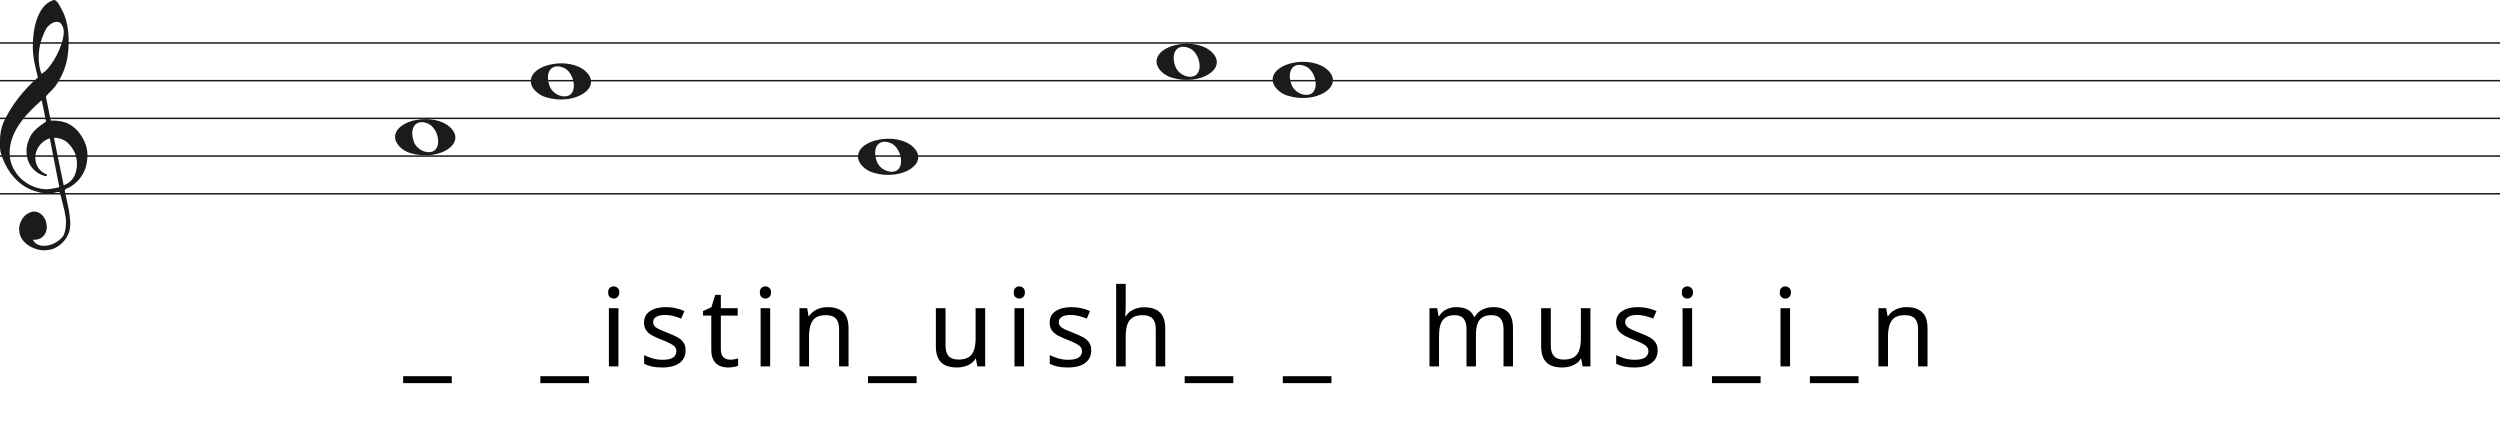
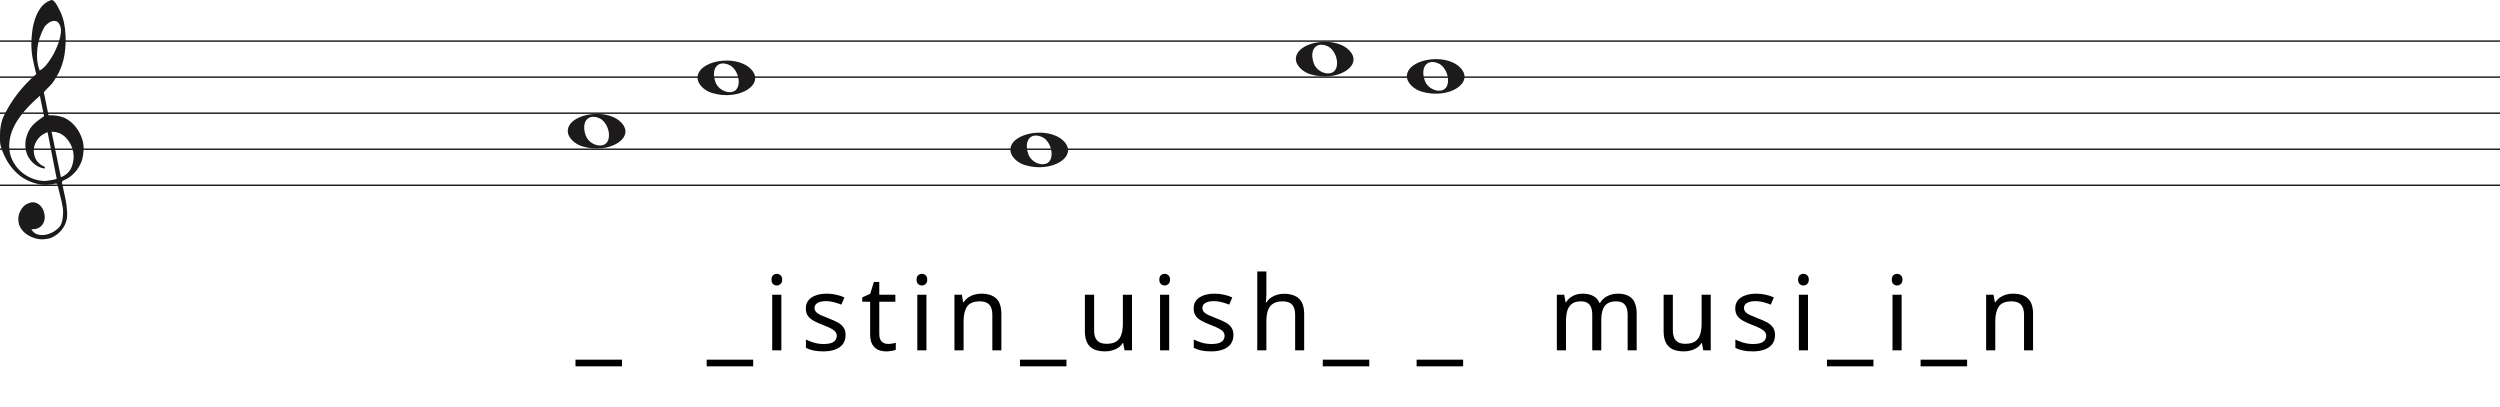
- <svg xmlns="http://www.w3.org/2000/svg" width="1658" height="282" viewBox="0 0 1658 282" fill="none">
-   <line y1="28.5" x2="1658" y2="28.5" stroke="#1C1A1A" />
-   <line y1="53.5" x2="1658" y2="53.5" stroke="#1C1A1A" />
-   <line y1="78.5" x2="1658" y2="78.5" stroke="#1C1A1A" />
-   <line y1="103.5" x2="1658" y2="103.5" stroke="#1C1A1A" />
-   <line y1="128.5" x2="1658" y2="128.5" stroke="#1C1A1A" />
+ <svg xmlns="http://www.w3.org/2000/svg" width="1734" height="282" viewBox="0 0 1734 282" fill="none">
+   <line y1="28.5" x2="1734" y2="28.5" stroke="#1C1A1A" />
+   <line y1="53.5" x2="1734" y2="53.5" stroke="#1C1A1A" />
+   <line y1="78.5" x2="1734" y2="78.5" stroke="#1C1A1A" />
+   <line y1="103.5" x2="1734" y2="103.5" stroke="#1C1A1A" />
+   <line y1="128.5" x2="1734" y2="128.5" stroke="#1C1A1A" />
  <path d="M33.02 91.694C30.445 92.54 28.317 93.969 26.636 95.981C24.955 97.991 23.93 100.188 23.562 102.57C23.195 104.951 23.497 107.306 24.469 109.635C25.441 111.964 27.266 113.843 29.946 115.272C30.576 115.272 30.97 115.537 31.128 116.066C31.285 116.595 31.049 116.859 30.419 116.859C27.844 116.33 25.585 115.245 23.641 113.605C20.016 110.588 18.02 106.698 17.652 101.935C17.442 99.553 17.665 97.251 18.322 95.028C18.979 92.805 19.885 90.767 21.041 88.914C22.459 86.957 24.14 85.263 26.084 83.834C26.189 83.728 26.491 83.49 26.991 83.12C27.49 82.749 27.976 82.405 28.448 82.088C28.921 81.77 29.63 81.267 30.576 80.579L27.66 66.448C25.086 68.618 22.538 71.012 20.016 73.632C17.495 76.252 15.209 79.018 13.16 81.928C11.111 84.84 9.47 87.923 8.235 91.178C7 94.433 6.383 97.859 6.383 101.459C6.383 104.793 7.079 107.929 8.472 110.866C9.864 113.803 11.716 116.357 14.027 118.526C16.339 120.696 19.005 122.403 22.026 123.648C25.047 124.891 28.107 125.513 31.207 125.513C31.312 125.513 31.797 125.46 32.664 125.354C33.532 125.249 34.451 125.116 35.422 124.957C36.395 124.799 37.288 124.626 38.102 124.441C38.916 124.256 39.324 124.057 39.324 123.846L38.85 121.623C36.802 111.197 34.857 101.22 33.02 91.694ZM35.777 91.376L42.239 122.893C45.97 121.464 48.491 119.016 49.804 115.55C51.118 112.083 51.419 108.564 50.71 104.991C50.001 101.419 48.334 98.256 45.706 95.504C43.08 92.751 39.77 91.376 35.777 91.376ZM27.503 48.903C29.131 48.056 30.642 46.786 32.034 45.092C33.426 43.399 34.713 41.586 35.896 39.654C37.077 37.723 38.102 35.751 38.969 33.739C39.836 31.729 40.532 29.903 41.057 28.262C41.635 26.516 42.029 24.557 42.239 22.387C42.449 20.217 42.108 18.392 41.215 16.909C40.585 15.587 39.757 14.819 38.733 14.607C37.708 14.396 36.683 14.475 35.659 14.845C34.635 15.216 33.663 15.811 32.743 16.632C31.824 17.452 31.154 18.18 30.734 18.815C29.578 20.879 28.566 23.181 27.7 25.722C26.833 28.262 26.242 30.895 25.927 33.621C25.611 36.346 25.572 38.966 25.808 41.481C26.045 43.994 26.61 46.469 27.503 48.903ZM25.139 51.364C24.245 47.871 23.457 44.444 22.774 41.083C22.091 37.723 21.75 34.269 21.75 30.723C21.75 28.13 21.934 25.285 22.302 22.189C22.669 19.093 23.339 16.076 24.311 13.138C25.283 10.201 26.623 7.568 28.33 5.24C30.038 2.91 32.309 1.217 35.147 0.158C35.409 0.053 35.672 0 35.934 0C36.302 0 36.736 0.211 37.235 0.635C37.734 1.058 38.26 1.68 38.811 2.501C39.362 3.321 39.849 4.168 40.269 5.041C40.689 5.914 41.004 6.51 41.215 6.828C42.633 9.527 43.67 12.398 44.328 15.441C44.984 18.484 45.365 21.514 45.471 24.53C45.68 29.083 45.431 33.581 44.722 38.027C44.013 42.472 42.581 46.813 40.426 51.046C39.691 52.317 38.943 53.6 38.181 54.897C37.419 56.194 36.513 57.45 35.462 58.667C35.252 58.88 34.871 59.264 34.319 59.819C33.767 60.375 33.203 60.944 32.625 61.526C32.047 62.108 31.535 62.651 31.088 63.153C30.642 63.656 30.419 63.96 30.419 64.067L33.649 79.944C33.67 80.048 35.265 79.944 35.265 79.944C38.348 79.983 41.612 80.486 44.446 81.611C47.178 82.881 49.529 84.627 51.499 86.851C53.469 89.074 55.044 91.574 56.227 94.353C57.409 97.132 58 99.95 58 102.808C58 105.665 57.579 108.577 56.739 111.54C54.585 117.151 51.144 121.305 46.416 124.004C45.89 124.322 45.141 124.68 44.17 125.076C43.198 125.473 42.817 126.095 43.027 126.942C44.288 132.708 45.141 136.676 45.589 138.85C46.035 141.024 46.364 143.829 46.573 147.265C46.783 150.551 46.218 153.507 44.879 156.152C43.539 158.807 41.74 160.961 39.481 162.624C37.222 164.297 35.16 165.269 33.295 165.569C31.429 165.86 30.155 166 29.473 166C27.109 166 24.797 165.549 22.538 164.648C19.754 163.596 17.416 161.983 15.524 159.809C13.633 157.635 12.688 154.99 12.688 151.874C12.688 149.91 13.252 147.897 14.382 145.833C15.511 143.769 16.995 142.286 18.834 141.395C20.883 140.333 22.735 140.042 24.39 140.513C26.045 140.994 27.411 141.895 28.488 143.218C29.565 144.54 30.314 146.143 30.734 148.017C31.154 149.9 31.128 151.653 30.655 153.297C30.182 154.94 29.224 156.332 27.779 157.464C26.334 158.606 24.324 159.117 21.75 159.017C22.801 160.921 24.272 162.123 26.163 162.624C28.054 163.135 29.998 163.165 31.994 162.744C33.991 162.323 35.869 161.542 37.629 160.4C39.389 159.268 40.769 158.035 41.766 156.713C42.397 155.761 42.87 154.519 43.185 152.986C43.5 151.443 43.684 149.85 43.736 148.177C43.789 146.514 43.736 145.212 43.579 144.29C43.421 143.358 43.158 141.915 42.79 139.962C41.215 133.56 40.217 129.533 39.796 127.89C39.586 127.366 39.021 127.193 38.102 127.379C37.182 127.564 36.408 127.736 35.777 127.89C31.259 128.481 27.477 128.21 24.429 127.101C19.701 125.831 15.538 123.568 11.939 120.313C8.34 117.058 5.451 113.115 3.27 108.484C1.09 103.853 0 100.334 0 97.925C0 95.518 0 93.996 0 93.361C0 89.074 0.736 85.051 2.207 81.293C4.991 75.418 8.288 70.02 12.097 65.098C15.905 60.176 20.253 55.598 25.139 51.364Z" fill="#1C1A1A" />
-   <path d="M777.097 51.514C771.453 49.805 767 45.161 767 40.984C767 29.16 792.813 24.481 803.473 34.373C815 45.069 796.188 57.295 777.097 51.514H777.097ZM794.315 48.544C797.455 43.829 794.453 34.486 789.013 32.048C781.025 28.467 776.129 34.569 779.456 43.959C781.757 50.453 791.119 53.343 794.315 48.544Z" fill="#1C1A1A" />
-   <path d="M854.097 63.514C848.453 61.805 844 57.161 844 52.984C844 41.16 869.813 36.481 880.473 46.373C892 57.069 873.188 69.295 854.097 63.514H854.097ZM871.315 60.544C874.455 55.829 871.453 46.486 866.013 44.048C858.025 40.467 853.129 46.569 856.456 55.959C858.757 62.453 868.119 65.343 871.315 60.544Z" fill="#1C1A1A" />
-   <path d="M362.097 64.514C356.453 62.805 352 58.161 352 53.984C352 42.16 377.813 37.481 388.473 47.373C400 58.069 381.188 70.295 362.097 64.514H362.097ZM379.315 61.544C382.455 56.829 379.453 47.486 374.013 45.048C366.025 41.467 361.129 47.569 364.456 56.959C366.757 63.453 376.119 66.343 379.315 61.544Z" fill="#1C1A1A" />
-   <path d="M272.097 101.514C266.453 99.805 262 95.161 262 90.984C262 79.16 287.813 74.481 298.473 84.373C310 95.069 291.188 107.295 272.097 101.514H272.097ZM289.315 98.544C292.455 93.829 289.453 84.486 284.013 82.048C276.025 78.467 271.129 84.569 274.456 93.959C276.757 100.453 286.119 103.343 289.315 98.544Z" fill="#1C1A1A" />
-   <path d="M579.097 114.514C573.453 112.805 569 108.161 569 103.984C569 92.16 594.813 87.481 605.473 97.373C617 108.069 598.188 120.295 579.097 114.514H579.097ZM596.315 111.544C599.455 106.829 596.453 97.486 591.013 95.048C583.025 91.467 578.129 97.569 581.456 106.959C583.757 113.453 593.119 116.343 596.315 111.544Z" fill="#1C1A1A" />
-   <path d="M299.612 254.088H267.356V249.48H299.612V254.088ZM390.61 254.088H358.354V249.48H390.61V254.088ZM410.147 204.408V243H403.811V204.408H410.147ZM407.051 189.936C408.011 189.936 408.851 190.272 409.571 190.944C410.339 191.568 410.723 192.576 410.723 193.968C410.723 195.312 410.339 196.32 409.571 196.992C408.851 197.664 408.011 198 407.051 198C405.995 198 405.107 197.664 404.387 196.992C403.667 196.32 403.307 195.312 403.307 193.968C403.307 192.576 403.667 191.568 404.387 190.944C405.107 190.272 405.995 189.936 407.051 189.936ZM454.701 232.344C454.701 234.84 454.077 236.928 452.829 238.608C451.581 240.288 449.805 241.56 447.501 242.424C445.197 243.288 442.461 243.72 439.293 243.72C436.605 243.72 434.277 243.504 432.309 243.072C430.389 242.64 428.685 242.04 427.197 241.272V235.512C428.733 236.28 430.581 237 432.741 237.672C434.949 238.296 437.181 238.608 439.437 238.608C442.653 238.608 444.981 238.104 446.421 237.096C447.861 236.04 448.581 234.648 448.581 232.92C448.581 231.96 448.317 231.096 447.789 230.328C447.261 229.56 446.301 228.792 444.909 228.024C443.565 227.256 441.621 226.392 439.077 225.432C436.581 224.472 434.445 223.512 432.669 222.552C430.893 221.592 429.525 220.44 428.565 219.096C427.605 217.752 427.125 216.024 427.125 213.912C427.125 210.648 428.445 208.128 431.085 206.352C433.773 204.576 437.277 203.688 441.597 203.688C443.949 203.688 446.133 203.928 448.149 204.408C450.213 204.84 452.133 205.464 453.909 206.28L451.749 211.32C450.693 210.84 449.565 210.432 448.365 210.096C447.213 209.712 446.037 209.424 444.837 209.232C443.637 208.992 442.413 208.872 441.165 208.872C438.573 208.872 436.581 209.304 435.189 210.168C433.845 210.984 433.173 212.112 433.173 213.552C433.173 214.608 433.485 215.52 434.109 216.288C434.733 217.008 435.765 217.728 437.205 218.448C438.693 219.12 440.661 219.936 443.109 220.896C445.557 221.808 447.645 222.744 449.373 223.704C451.101 224.664 452.421 225.84 453.333 227.232C454.245 228.576 454.701 230.28 454.701 232.344ZM484.114 238.536C485.074 238.536 486.058 238.464 487.066 238.32C488.074 238.128 488.89 237.936 489.514 237.744V242.568C488.842 242.904 487.882 243.168 486.634 243.36C485.386 243.6 484.186 243.72 483.034 243.72C481.018 243.72 479.146 243.384 477.418 242.712C475.738 241.992 474.37 240.768 473.314 239.04C472.258 237.312 471.73 234.888 471.73 231.768V209.304H466.258V206.28L471.802 203.76L474.322 195.552H478.066V204.408H489.226V209.304H478.066V231.624C478.066 233.976 478.618 235.728 479.722 236.88C480.874 237.984 482.338 238.536 484.114 238.536ZM510.778 204.408V243H504.442V204.408H510.778ZM507.682 189.936C508.642 189.936 509.482 190.272 510.202 190.944C510.97 191.568 511.354 192.576 511.354 193.968C511.354 195.312 510.97 196.32 510.202 196.992C509.482 197.664 508.642 198 507.682 198C506.626 198 505.738 197.664 505.018 196.992C504.298 196.32 503.938 195.312 503.938 193.968C503.938 192.576 504.298 191.568 505.018 190.944C505.738 190.272 506.626 189.936 507.682 189.936ZM548.78 203.688C553.388 203.688 556.868 204.816 559.22 207.072C561.572 209.28 562.748 212.88 562.748 217.872V243H556.484V218.304C556.484 215.184 555.788 212.856 554.396 211.32C553.004 209.784 550.82 209.016 547.844 209.016C543.572 209.016 540.62 210.216 538.988 212.616C537.356 215.016 536.54 218.472 536.54 222.984V243H530.204V204.408H535.316L536.252 209.664H536.612C537.476 208.32 538.532 207.216 539.78 206.352C541.076 205.44 542.492 204.768 544.028 204.336C545.564 203.904 547.148 203.688 548.78 203.688ZM607.904 254.088H575.648V249.48H607.904V254.088ZM653.36 204.408V243H648.176L647.24 237.888H646.952C646.136 239.232 645.08 240.336 643.784 241.2C642.488 242.064 641.072 242.688 639.536 243.072C638 243.504 636.392 243.72 634.712 243.72C631.64 243.72 629.048 243.24 626.936 242.28C624.872 241.272 623.312 239.736 622.256 237.672C621.2 235.608 620.672 232.944 620.672 229.68V204.408H627.08V229.248C627.08 232.32 627.776 234.624 629.168 236.16C630.56 237.696 632.72 238.464 635.648 238.464C638.528 238.464 640.784 237.936 642.416 236.88C644.096 235.776 645.272 234.192 645.944 232.128C646.664 230.016 647.024 227.472 647.024 224.496V204.408H653.36ZM679.148 204.408V243H672.812V204.408H679.148ZM676.052 189.936C677.012 189.936 677.852 190.272 678.572 190.944C679.34 191.568 679.724 192.576 679.724 193.968C679.724 195.312 679.34 196.32 678.572 196.992C677.852 197.664 677.012 198 676.052 198C674.996 198 674.108 197.664 673.388 196.992C672.668 196.32 672.308 195.312 672.308 193.968C672.308 192.576 672.668 191.568 673.388 190.944C674.108 190.272 674.996 189.936 676.052 189.936ZM723.703 232.344C723.703 234.84 723.079 236.928 721.831 238.608C720.583 240.288 718.807 241.56 716.503 242.424C714.199 243.288 711.463 243.72 708.295 243.72C705.607 243.72 703.279 243.504 701.311 243.072C699.391 242.64 697.687 242.04 696.199 241.272V235.512C697.735 236.28 699.583 237 701.743 237.672C703.951 238.296 706.183 238.608 708.439 238.608C711.655 238.608 713.983 238.104 715.423 237.096C716.863 236.04 717.583 234.648 717.583 232.92C717.583 231.96 717.319 231.096 716.791 230.328C716.263 229.56 715.303 228.792 713.911 228.024C712.567 227.256 710.623 226.392 708.079 225.432C705.583 224.472 703.447 223.512 701.671 222.552C699.895 221.592 698.527 220.44 697.567 219.096C696.607 217.752 696.127 216.024 696.127 213.912C696.127 210.648 697.447 208.128 700.087 206.352C702.775 204.576 706.279 203.688 710.599 203.688C712.951 203.688 715.135 203.928 717.151 204.408C719.215 204.84 721.135 205.464 722.911 206.28L720.751 211.32C719.695 210.84 718.567 210.432 717.367 210.096C716.215 209.712 715.039 209.424 713.839 209.232C712.639 208.992 711.415 208.872 710.167 208.872C707.575 208.872 705.583 209.304 704.191 210.168C702.847 210.984 702.175 212.112 702.175 213.552C702.175 214.608 702.487 215.52 703.111 216.288C703.735 217.008 704.767 217.728 706.207 218.448C707.695 219.12 709.663 219.936 712.111 220.896C714.559 221.808 716.647 222.744 718.375 223.704C720.103 224.664 721.423 225.84 722.335 227.232C723.247 228.576 723.703 230.28 723.703 232.344ZM746.564 204.336C746.564 205.248 746.516 206.184 746.42 207.144C746.372 208.104 746.3 208.968 746.204 209.736H746.636C747.452 208.392 748.484 207.288 749.732 206.424C750.98 205.56 752.372 204.912 753.908 204.48C755.444 204 757.028 203.76 758.66 203.76C761.78 203.76 764.372 204.264 766.436 205.272C768.548 206.232 770.132 207.744 771.188 209.808C772.244 211.872 772.772 214.56 772.772 217.872V243H766.508V218.304C766.508 215.184 765.812 212.856 764.42 211.32C763.028 209.784 760.844 209.016 757.868 209.016C754.988 209.016 752.732 209.568 751.1 210.672C749.468 211.728 748.292 213.312 747.572 215.424C746.9 217.488 746.564 220.032 746.564 223.056V243H740.228V188.28H746.564V204.336ZM817.928 254.088H785.672V249.48H817.928V254.088ZM883.023 254.088H850.767V249.48H883.023V254.088ZM990.365 203.688C994.733 203.688 997.997 204.816 1000.16 207.072C1002.32 209.28 1003.4 212.88 1003.4 217.872V243H997.133V218.16C997.133 215.136 996.485 212.856 995.189 211.32C993.941 209.784 991.973 209.016 989.285 209.016C985.541 209.016 982.853 210.096 981.221 212.256C979.637 214.416 978.845 217.56 978.845 221.688V243H972.581V218.16C972.581 216.144 972.293 214.464 971.717 213.12C971.141 211.728 970.277 210.696 969.125 210.024C967.973 209.352 966.485 209.016 964.661 209.016C962.069 209.016 960.029 209.568 958.541 210.672C957.053 211.728 955.973 213.288 955.301 215.352C954.677 217.416 954.365 219.96 954.365 222.984V243H948.029V204.408H953.141L954.077 209.664H954.437C955.253 208.32 956.237 207.216 957.389 206.352C958.589 205.44 959.909 204.768 961.349 204.336C962.789 203.904 964.277 203.688 965.813 203.688C968.789 203.688 971.261 204.216 973.229 205.272C975.245 206.328 976.709 207.96 977.621 210.168H977.981C979.277 207.96 981.029 206.328 983.237 205.272C985.493 204.216 987.869 203.688 990.365 203.688ZM1054.77 204.408V243H1049.59L1048.65 237.888H1048.37C1047.55 239.232 1046.49 240.336 1045.2 241.2C1043.9 242.064 1042.49 242.688 1040.95 243.072C1039.41 243.504 1037.81 243.72 1036.13 243.72C1033.05 243.72 1030.46 243.24 1028.35 242.28C1026.29 241.272 1024.73 239.736 1023.67 237.672C1022.61 235.608 1022.09 232.944 1022.09 229.68V204.408H1028.49V229.248C1028.49 232.32 1029.19 234.624 1030.58 236.16C1031.97 237.696 1034.13 238.464 1037.06 238.464C1039.94 238.464 1042.2 237.936 1043.83 236.88C1045.51 235.776 1046.69 234.192 1047.36 232.128C1048.08 230.016 1048.44 227.472 1048.44 224.496V204.408H1054.77ZM1099.35 232.344C1099.35 234.84 1098.73 236.928 1097.48 238.608C1096.23 240.288 1094.46 241.56 1092.15 242.424C1089.85 243.288 1087.11 243.72 1083.95 243.72C1081.26 243.72 1078.93 243.504 1076.96 243.072C1075.04 242.64 1073.34 242.04 1071.85 241.272V235.512C1073.39 236.28 1075.23 237 1077.39 237.672C1079.6 238.296 1081.83 238.608 1084.09 238.608C1087.31 238.608 1089.63 238.104 1091.07 237.096C1092.51 236.04 1093.23 234.648 1093.23 232.92C1093.23 231.96 1092.97 231.096 1092.44 230.328C1091.91 229.56 1090.95 228.792 1089.56 228.024C1088.22 227.256 1086.27 226.392 1083.73 225.432C1081.23 224.472 1079.1 223.512 1077.32 222.552C1075.55 221.592 1074.18 220.44 1073.22 219.096C1072.26 217.752 1071.78 216.024 1071.78 213.912C1071.78 210.648 1073.1 208.128 1075.74 206.352C1078.43 204.576 1081.93 203.688 1086.25 203.688C1088.6 203.688 1090.79 203.928 1092.8 204.408C1094.87 204.84 1096.79 205.464 1098.56 206.28L1096.4 211.32C1095.35 210.84 1094.22 210.432 1093.02 210.096C1091.87 209.712 1090.69 209.424 1089.49 209.232C1088.29 208.992 1087.07 208.872 1085.82 208.872C1083.23 208.872 1081.23 209.304 1079.84 210.168C1078.5 210.984 1077.83 212.112 1077.83 213.552C1077.83 214.608 1078.14 215.52 1078.76 216.288C1079.39 217.008 1080.42 217.728 1081.86 218.448C1083.35 219.12 1085.31 219.936 1087.76 220.896C1090.21 221.808 1092.3 222.744 1094.03 223.704C1095.75 224.664 1097.07 225.84 1097.99 227.232C1098.9 228.576 1099.35 230.28 1099.35 232.344ZM1122.22 204.408V243H1115.88V204.408H1122.22ZM1119.12 189.936C1120.08 189.936 1120.92 190.272 1121.64 190.944C1122.41 191.568 1122.79 192.576 1122.79 193.968C1122.79 195.312 1122.41 196.32 1121.64 196.992C1120.92 197.664 1120.08 198 1119.12 198C1118.06 198 1117.18 197.664 1116.46 196.992C1115.74 196.32 1115.38 195.312 1115.38 193.968C1115.38 192.576 1115.74 191.568 1116.46 190.944C1117.18 190.272 1118.06 189.936 1119.12 189.936ZM1167.63 254.088H1135.38V249.48H1167.63V254.088ZM1187.17 204.408V243H1180.83V204.408H1187.17ZM1184.07 189.936C1185.03 189.936 1185.87 190.272 1186.59 190.944C1187.36 191.568 1187.75 192.576 1187.75 193.968C1187.75 195.312 1187.36 196.32 1186.59 196.992C1185.87 197.664 1185.03 198 1184.07 198C1183.02 198 1182.13 197.664 1181.41 196.992C1180.69 196.32 1180.33 195.312 1180.33 193.968C1180.33 192.576 1180.69 191.568 1181.41 190.944C1182.13 190.272 1183.02 189.936 1184.07 189.936ZM1232.59 254.088H1200.33V249.48H1232.59V254.088ZM1264.36 203.688C1268.97 203.688 1272.45 204.816 1274.8 207.072C1277.16 209.28 1278.33 212.88 1278.33 217.872V243H1272.07V218.304C1272.07 215.184 1271.37 212.856 1269.98 211.32C1268.59 209.784 1266.4 209.016 1263.43 209.016C1259.16 209.016 1256.2 210.216 1254.57 212.616C1252.94 215.016 1252.12 218.472 1252.12 222.984V243H1245.79V204.408H1250.9L1251.84 209.664H1252.2C1253.06 208.32 1254.12 207.216 1255.36 206.352C1256.66 205.44 1258.08 204.768 1259.61 204.336C1261.15 203.904 1262.73 203.688 1264.36 203.688Z" fill="black" />
+   <g transform="translate(131.8 0)">
+     <path d="M777.097 51.514C771.453 49.805 767 45.161 767 40.984C767 29.16 792.813 24.481 803.473 34.373C815 45.069 796.188 57.295 777.097 51.514H777.097ZM794.315 48.544C797.455 43.829 794.453 34.486 789.013 32.048C781.025 28.467 776.129 34.569 779.456 43.959C781.757 50.453 791.119 53.343 794.315 48.544Z" fill="#1C1A1A" />
+     <path d="M854.097 63.514C848.453 61.805 844 57.161 844 52.984C844 41.16 869.813 36.481 880.473 46.373C892 57.069 873.188 69.295 854.097 63.514H854.097ZM871.315 60.544C874.455 55.829 871.453 46.486 866.013 44.048C858.025 40.467 853.129 46.569 856.456 55.959C858.757 62.453 868.119 65.343 871.315 60.544Z" fill="#1C1A1A" />
+     <path d="M362.097 64.514C356.453 62.805 352 58.161 352 53.984C352 42.16 377.813 37.481 388.473 47.373C400 58.069 381.188 70.295 362.097 64.514H362.097ZM379.315 61.544C382.455 56.829 379.453 47.486 374.013 45.048C366.025 41.467 361.129 47.569 364.456 56.959C366.757 63.453 376.119 66.343 379.315 61.544Z" fill="#1C1A1A" />
+     <path d="M272.097 101.514C266.453 99.805 262 95.161 262 90.984C262 79.16 287.813 74.481 298.473 84.373C310 95.069 291.188 107.295 272.097 101.514H272.097ZM289.315 98.544C292.455 93.829 289.453 84.486 284.013 82.048C276.025 78.467 271.129 84.569 274.456 93.959C276.757 100.453 286.119 103.343 289.315 98.544Z" fill="#1C1A1A" />
+     <path d="M579.097 114.514C573.453 112.805 569 108.161 569 103.984C569 92.16 594.813 87.481 605.473 97.373C617 108.069 598.188 120.295 579.097 114.514H579.097ZM596.315 111.544C599.455 106.829 596.453 97.486 591.013 95.048C583.025 91.467 578.129 97.569 581.456 106.959C583.757 113.453 593.119 116.343 596.315 111.544Z" fill="#1C1A1A" />
+     <path d="M299.612 254.088H267.356V249.48H299.612V254.088ZM390.61 254.088H358.354V249.48H390.61V254.088ZM410.147 204.408V243H403.811V204.408H410.147ZM407.051 189.936C408.011 189.936 408.851 190.272 409.571 190.944C410.339 191.568 410.723 192.576 410.723 193.968C410.723 195.312 410.339 196.32 409.571 196.992C408.851 197.664 408.011 198 407.051 198C405.995 198 405.107 197.664 404.387 196.992C403.667 196.32 403.307 195.312 403.307 193.968C403.307 192.576 403.667 191.568 404.387 190.944C405.107 190.272 405.995 189.936 407.051 189.936ZM454.701 232.344C454.701 234.84 454.077 236.928 452.829 238.608C451.581 240.288 449.805 241.56 447.501 242.424C445.197 243.288 442.461 243.72 439.293 243.72C436.605 243.72 434.277 243.504 432.309 243.072C430.389 242.64 428.685 242.04 427.197 241.272V235.512C428.733 236.28 430.581 237 432.741 237.672C434.949 238.296 437.181 238.608 439.437 238.608C442.653 238.608 444.981 238.104 446.421 237.096C447.861 236.04 448.581 234.648 448.581 232.92C448.581 231.96 448.317 231.096 447.789 230.328C447.261 229.56 446.301 228.792 444.909 228.024C443.565 227.256 441.621 226.392 439.077 225.432C436.581 224.472 434.445 223.512 432.669 222.552C430.893 221.592 429.525 220.44 428.565 219.096C427.605 217.752 427.125 216.024 427.125 213.912C427.125 210.648 428.445 208.128 431.085 206.352C433.773 204.576 437.277 203.688 441.597 203.688C443.949 203.688 446.133 203.928 448.149 204.408C450.213 204.84 452.133 205.464 453.909 206.28L451.749 211.32C450.693 210.84 449.565 210.432 448.365 210.096C447.213 209.712 446.037 209.424 444.837 209.232C443.637 208.992 442.413 208.872 441.165 208.872C438.573 208.872 436.581 209.304 435.189 210.168C433.845 210.984 433.173 212.112 433.173 213.552C433.173 214.608 433.485 215.52 434.109 216.288C434.733 217.008 435.765 217.728 437.205 218.448C438.693 219.12 440.661 219.936 443.109 220.896C445.557 221.808 447.645 222.744 449.373 223.704C451.101 224.664 452.421 225.84 453.333 227.232C454.245 228.576 454.701 230.28 454.701 232.344ZM484.114 238.536C485.074 238.536 486.058 238.464 487.066 238.32C488.074 238.128 488.89 237.936 489.514 237.744V242.568C488.842 242.904 487.882 243.168 486.634 243.36C485.386 243.6 484.186 243.72 483.034 243.72C481.018 243.72 479.146 243.384 477.418 242.712C475.738 241.992 474.37 240.768 473.314 239.04C472.258 237.312 471.73 234.888 471.73 231.768V209.304H466.258V206.28L471.802 203.76L474.322 195.552H478.066V204.408H489.226V209.304H478.066V231.624C478.066 233.976 478.618 235.728 479.722 236.88C480.874 237.984 482.338 238.536 484.114 238.536ZM510.778 204.408V243H504.442V204.408H510.778ZM507.682 189.936C508.642 189.936 509.482 190.272 510.202 190.944C510.97 191.568 511.354 192.576 511.354 193.968C511.354 195.312 510.97 196.32 510.202 196.992C509.482 197.664 508.642 198 507.682 198C506.626 198 505.738 197.664 505.018 196.992C504.298 196.32 503.938 195.312 503.938 193.968C503.938 192.576 504.298 191.568 505.018 190.944C505.738 190.272 506.626 189.936 507.682 189.936ZM548.78 203.688C553.388 203.688 556.868 204.816 559.22 207.072C561.572 209.28 562.748 212.88 562.748 217.872V243H556.484V218.304C556.484 215.184 555.788 212.856 554.396 211.32C553.004 209.784 550.82 209.016 547.844 209.016C543.572 209.016 540.62 210.216 538.988 212.616C537.356 215.016 536.54 218.472 536.54 222.984V243H530.204V204.408H535.316L536.252 209.664H536.612C537.476 208.32 538.532 207.216 539.78 206.352C541.076 205.44 542.492 204.768 544.028 204.336C545.564 203.904 547.148 203.688 548.78 203.688ZM607.904 254.088H575.648V249.48H607.904V254.088ZM653.36 204.408V243H648.176L647.24 237.888H646.952C646.136 239.232 645.08 240.336 643.784 241.2C642.488 242.064 641.072 242.688 639.536 243.072C638 243.504 636.392 243.72 634.712 243.72C631.64 243.72 629.048 243.24 626.936 242.28C624.872 241.272 623.312 239.736 622.256 237.672C621.2 235.608 620.672 232.944 620.672 229.68V204.408H627.08V229.248C627.08 232.32 627.776 234.624 629.168 236.16C630.56 237.696 632.72 238.464 635.648 238.464C638.528 238.464 640.784 237.936 642.416 236.88C644.096 235.776 645.272 234.192 645.944 232.128C646.664 230.016 647.024 227.472 647.024 224.496V204.408H653.36ZM679.148 204.408V243H672.812V204.408H679.148ZM676.052 189.936C677.012 189.936 677.852 190.272 678.572 190.944C679.34 191.568 679.724 192.576 679.724 193.968C679.724 195.312 679.34 196.32 678.572 196.992C677.852 197.664 677.012 198 676.052 198C674.996 198 674.108 197.664 673.388 196.992C672.668 196.32 672.308 195.312 672.308 193.968C672.308 192.576 672.668 191.568 673.388 190.944C674.108 190.272 674.996 189.936 676.052 189.936ZM723.703 232.344C723.703 234.84 723.079 236.928 721.831 238.608C720.583 240.288 718.807 241.56 716.503 242.424C714.199 243.288 711.463 243.72 708.295 243.72C705.607 243.72 703.279 243.504 701.311 243.072C699.391 242.64 697.687 242.04 696.199 241.272V235.512C697.735 236.28 699.583 237 701.743 237.672C703.951 238.296 706.183 238.608 708.439 238.608C711.655 238.608 713.983 238.104 715.423 237.096C716.863 236.04 717.583 234.648 717.583 232.92C717.583 231.96 717.319 231.096 716.791 230.328C716.263 229.56 715.303 228.792 713.911 228.024C712.567 227.256 710.623 226.392 708.079 225.432C705.583 224.472 703.447 223.512 701.671 222.552C699.895 221.592 698.527 220.44 697.567 219.096C696.607 217.752 696.127 216.024 696.127 213.912C696.127 210.648 697.447 208.128 700.087 206.352C702.775 204.576 706.279 203.688 710.599 203.688C712.951 203.688 715.135 203.928 717.151 204.408C719.215 204.84 721.135 205.464 722.911 206.28L720.751 211.32C719.695 210.84 718.567 210.432 717.367 210.096C716.215 209.712 715.039 209.424 713.839 209.232C712.639 208.992 711.415 208.872 710.167 208.872C707.575 208.872 705.583 209.304 704.191 210.168C702.847 210.984 702.175 212.112 702.175 213.552C702.175 214.608 702.487 215.52 703.111 216.288C703.735 217.008 704.767 217.728 706.207 218.448C707.695 219.12 709.663 219.936 712.111 220.896C714.559 221.808 716.647 222.744 718.375 223.704C720.103 224.664 721.423 225.84 722.335 227.232C723.247 228.576 723.703 230.28 723.703 232.344ZM746.564 204.336C746.564 205.248 746.516 206.184 746.42 207.144C746.372 208.104 746.3 208.968 746.204 209.736H746.636C747.452 208.392 748.484 207.288 749.732 206.424C750.98 205.56 752.372 204.912 753.908 204.48C755.444 204 757.028 203.76 758.66 203.76C761.78 203.76 764.372 204.264 766.436 205.272C768.548 206.232 770.132 207.744 771.188 209.808C772.244 211.872 772.772 214.56 772.772 217.872V243H766.508V218.304C766.508 215.184 765.812 212.856 764.42 211.32C763.028 209.784 760.844 209.016 757.868 209.016C754.988 209.016 752.732 209.568 751.1 210.672C749.468 211.728 748.292 213.312 747.572 215.424C746.9 217.488 746.564 220.032 746.564 223.056V243H740.228V188.28H746.564V204.336ZM817.928 254.088H785.672V249.48H817.928V254.088ZM883.023 254.088H850.767V249.48H883.023V254.088ZM990.365 203.688C994.733 203.688 997.997 204.816 1000.16 207.072C1002.32 209.28 1003.4 212.88 1003.4 217.872V243H997.133V218.16C997.133 215.136 996.485 212.856 995.189 211.32C993.941 209.784 991.973 209.016 989.285 209.016C985.541 209.016 982.853 210.096 981.221 212.256C979.637 214.416 978.845 217.56 978.845 221.688V243H972.581V218.16C972.581 216.144 972.293 214.464 971.717 213.12C971.141 211.728 970.277 210.696 969.125 210.024C967.973 209.352 966.485 209.016 964.661 209.016C962.069 209.016 960.029 209.568 958.541 210.672C957.053 211.728 955.973 213.288 955.301 215.352C954.677 217.416 954.365 219.96 954.365 222.984V243H948.029V204.408H953.141L954.077 209.664H954.437C955.253 208.32 956.237 207.216 957.389 206.352C958.589 205.44 959.909 204.768 961.349 204.336C962.789 203.904 964.277 203.688 965.813 203.688C968.789 203.688 971.261 204.216 973.229 205.272C975.245 206.328 976.709 207.96 977.621 210.168H977.981C979.277 207.96 981.029 206.328 983.237 205.272C985.493 204.216 987.869 203.688 990.365 203.688ZM1054.77 204.408V243H1049.59L1048.65 237.888H1048.37C1047.55 239.232 1046.49 240.336 1045.2 241.2C1043.9 242.064 1042.49 242.688 1040.95 243.072C1039.41 243.504 1037.81 243.72 1036.13 243.72C1033.05 243.72 1030.46 243.24 1028.35 242.28C1026.29 241.272 1024.73 239.736 1023.67 237.672C1022.61 235.608 1022.09 232.944 1022.09 229.68V204.408H1028.49V229.248C1028.49 232.32 1029.19 234.624 1030.58 236.16C1031.97 237.696 1034.13 238.464 1037.06 238.464C1039.94 238.464 1042.2 237.936 1043.83 236.88C1045.51 235.776 1046.69 234.192 1047.36 232.128C1048.08 230.016 1048.44 227.472 1048.44 224.496V204.408H1054.77ZM1099.35 232.344C1099.35 234.84 1098.73 236.928 1097.48 238.608C1096.23 240.288 1094.46 241.56 1092.15 242.424C1089.85 243.288 1087.11 243.72 1083.95 243.72C1081.26 243.72 1078.93 243.504 1076.96 243.072C1075.04 242.64 1073.34 242.04 1071.85 241.272V235.512C1073.39 236.28 1075.23 237 1077.39 237.672C1079.6 238.296 1081.83 238.608 1084.09 238.608C1087.31 238.608 1089.63 238.104 1091.07 237.096C1092.51 236.04 1093.23 234.648 1093.23 232.92C1093.23 231.96 1092.97 231.096 1092.44 230.328C1091.91 229.56 1090.95 228.792 1089.56 228.024C1088.22 227.256 1086.27 226.392 1083.73 225.432C1081.23 224.472 1079.1 223.512 1077.32 222.552C1075.55 221.592 1074.18 220.44 1073.22 219.096C1072.26 217.752 1071.78 216.024 1071.78 213.912C1071.78 210.648 1073.1 208.128 1075.74 206.352C1078.43 204.576 1081.93 203.688 1086.25 203.688C1088.6 203.688 1090.79 203.928 1092.8 204.408C1094.87 204.84 1096.79 205.464 1098.56 206.28L1096.4 211.32C1095.35 210.84 1094.22 210.432 1093.02 210.096C1091.87 209.712 1090.69 209.424 1089.49 209.232C1088.29 208.992 1087.07 208.872 1085.82 208.872C1083.23 208.872 1081.23 209.304 1079.84 210.168C1078.5 210.984 1077.83 212.112 1077.83 213.552C1077.83 214.608 1078.14 215.52 1078.76 216.288C1079.39 217.008 1080.42 217.728 1081.86 218.448C1083.35 219.12 1085.31 219.936 1087.76 220.896C1090.21 221.808 1092.3 222.744 1094.03 223.704C1095.75 224.664 1097.07 225.84 1097.99 227.232C1098.9 228.576 1099.35 230.28 1099.35 232.344ZM1122.22 204.408V243H1115.88V204.408H1122.22ZM1119.12 189.936C1120.08 189.936 1120.92 190.272 1121.64 190.944C1122.41 191.568 1122.79 192.576 1122.79 193.968C1122.79 195.312 1122.41 196.32 1121.64 196.992C1120.92 197.664 1120.08 198 1119.12 198C1118.06 198 1117.18 197.664 1116.46 196.992C1115.74 196.32 1115.38 195.312 1115.38 193.968C1115.38 192.576 1115.74 191.568 1116.46 190.944C1117.18 190.272 1118.06 189.936 1119.12 189.936ZM1167.63 254.088H1135.38V249.48H1167.63V254.088ZM1187.17 204.408V243H1180.83V204.408H1187.17ZM1184.07 189.936C1185.03 189.936 1185.87 190.272 1186.59 190.944C1187.36 191.568 1187.75 192.576 1187.75 193.968C1187.75 195.312 1187.36 196.32 1186.59 196.992C1185.87 197.664 1185.03 198 1184.07 198C1183.02 198 1182.13 197.664 1181.41 196.992C1180.69 196.32 1180.33 195.312 1180.33 193.968C1180.33 192.576 1180.69 191.568 1181.41 190.944C1182.13 190.272 1183.02 189.936 1184.07 189.936ZM1232.59 254.088H1200.33V249.48H1232.59V254.088ZM1264.36 203.688C1268.97 203.688 1272.45 204.816 1274.8 207.072C1277.16 209.28 1278.33 212.88 1278.33 217.872V243H1272.07V218.304C1272.07 215.184 1271.37 212.856 1269.98 211.32C1268.59 209.784 1266.4 209.016 1263.43 209.016C1259.16 209.016 1256.2 210.216 1254.57 212.616C1252.94 215.016 1252.12 218.472 1252.12 222.984V243H1245.79V204.408H1250.9L1251.84 209.664H1252.2C1253.06 208.32 1254.12 207.216 1255.36 206.352C1256.66 205.44 1258.08 204.768 1259.61 204.336C1261.15 203.904 1262.73 203.688 1264.36 203.688Z" fill="black" />
+   </g>
</svg>
